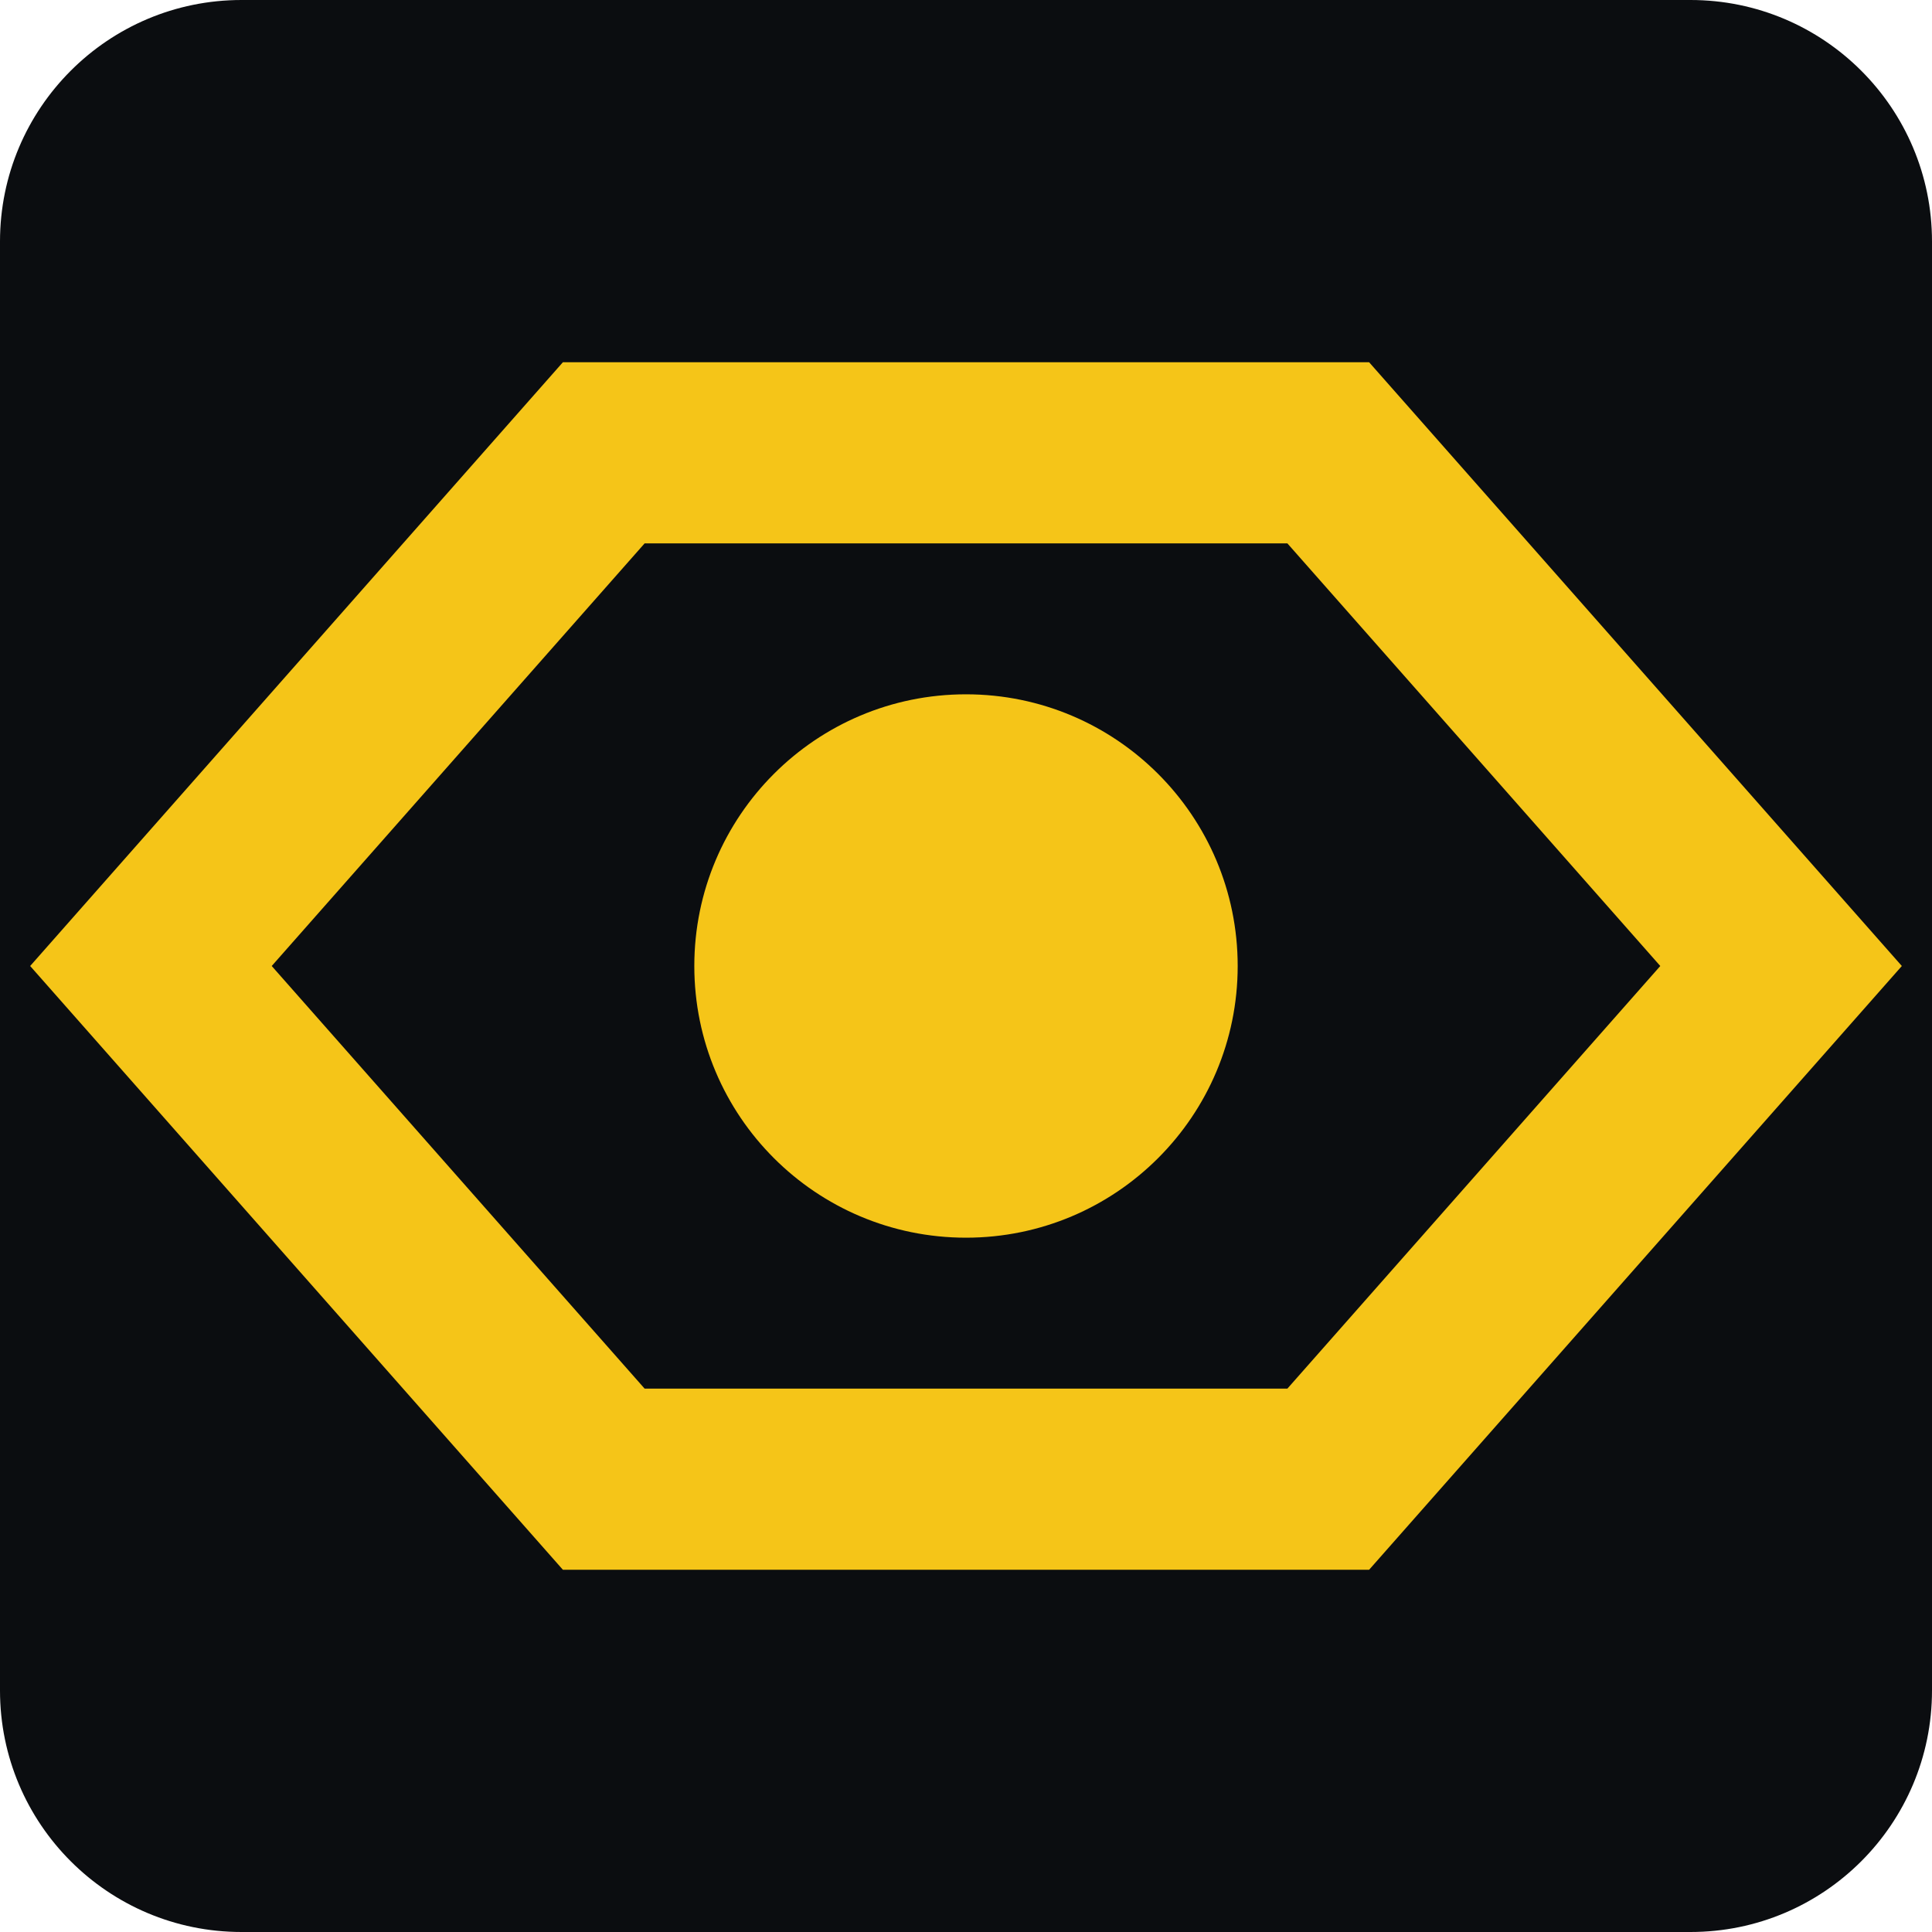
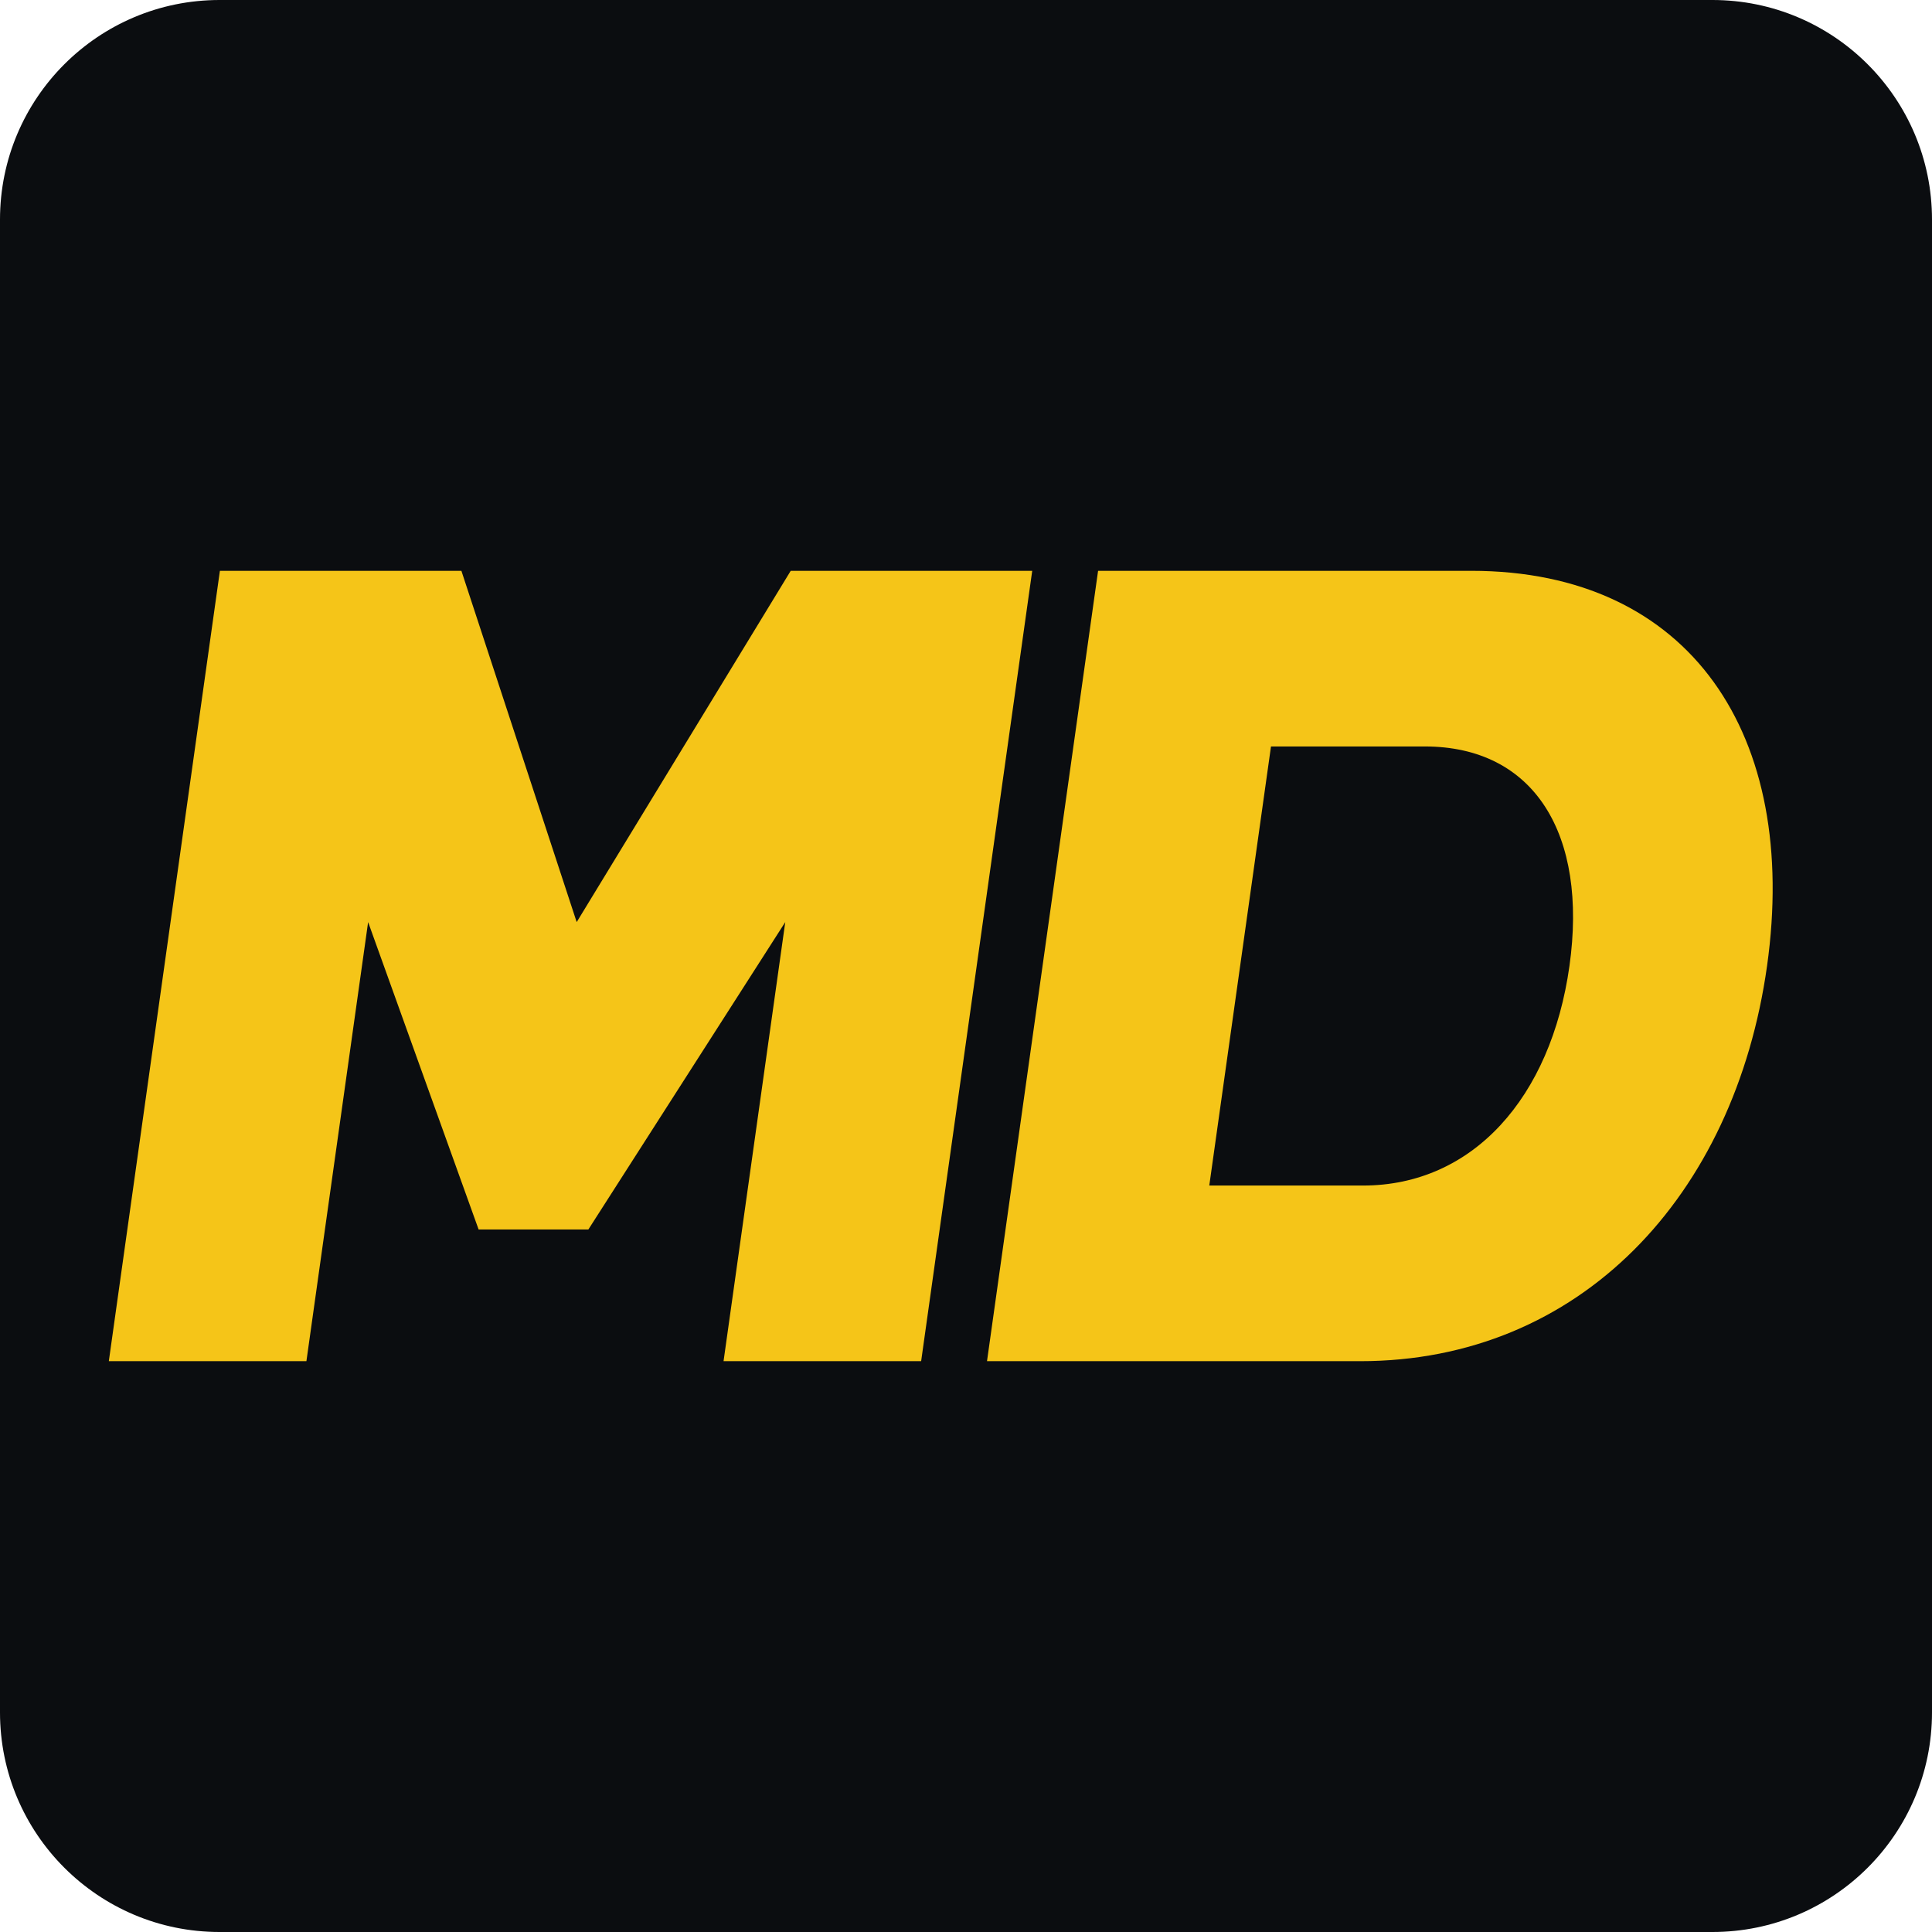
- <svg xmlns="http://www.w3.org/2000/svg" viewBox="0 0 64 64">
-   <rect width="64" height="64" rx="8" fill="#0B0D10" />
-   <path d="M5 32 20 15H44L59 32 44 49H20Z" fill="none" stroke="#F5C518" stroke-width="6" stroke-linejoin="miter" />
-   <circle cx="32" cy="32" r="9" fill="#F5C518" />
+ <svg xmlns="http://www.w3.org/2000/svg" viewBox="0 0 176 176">
+   <rect width="176" height="176" rx="20" fill="#0b0d10" />
+   <g transform="translate(14 38) skewX(-8)">
+     <path d="M8 86V14H30L45 46 60 14H82V86H64V46L50 74H40L26 46V86ZM88 14H122C142 14 154 29 154 50 154 71 142 86 122 86H88ZM106 30V70H120C130 70 136 62 136 50 136 38 130 30 120 30Z" fill-rule="evenodd" fill="#f5c518" />
+   </g>
</svg>
